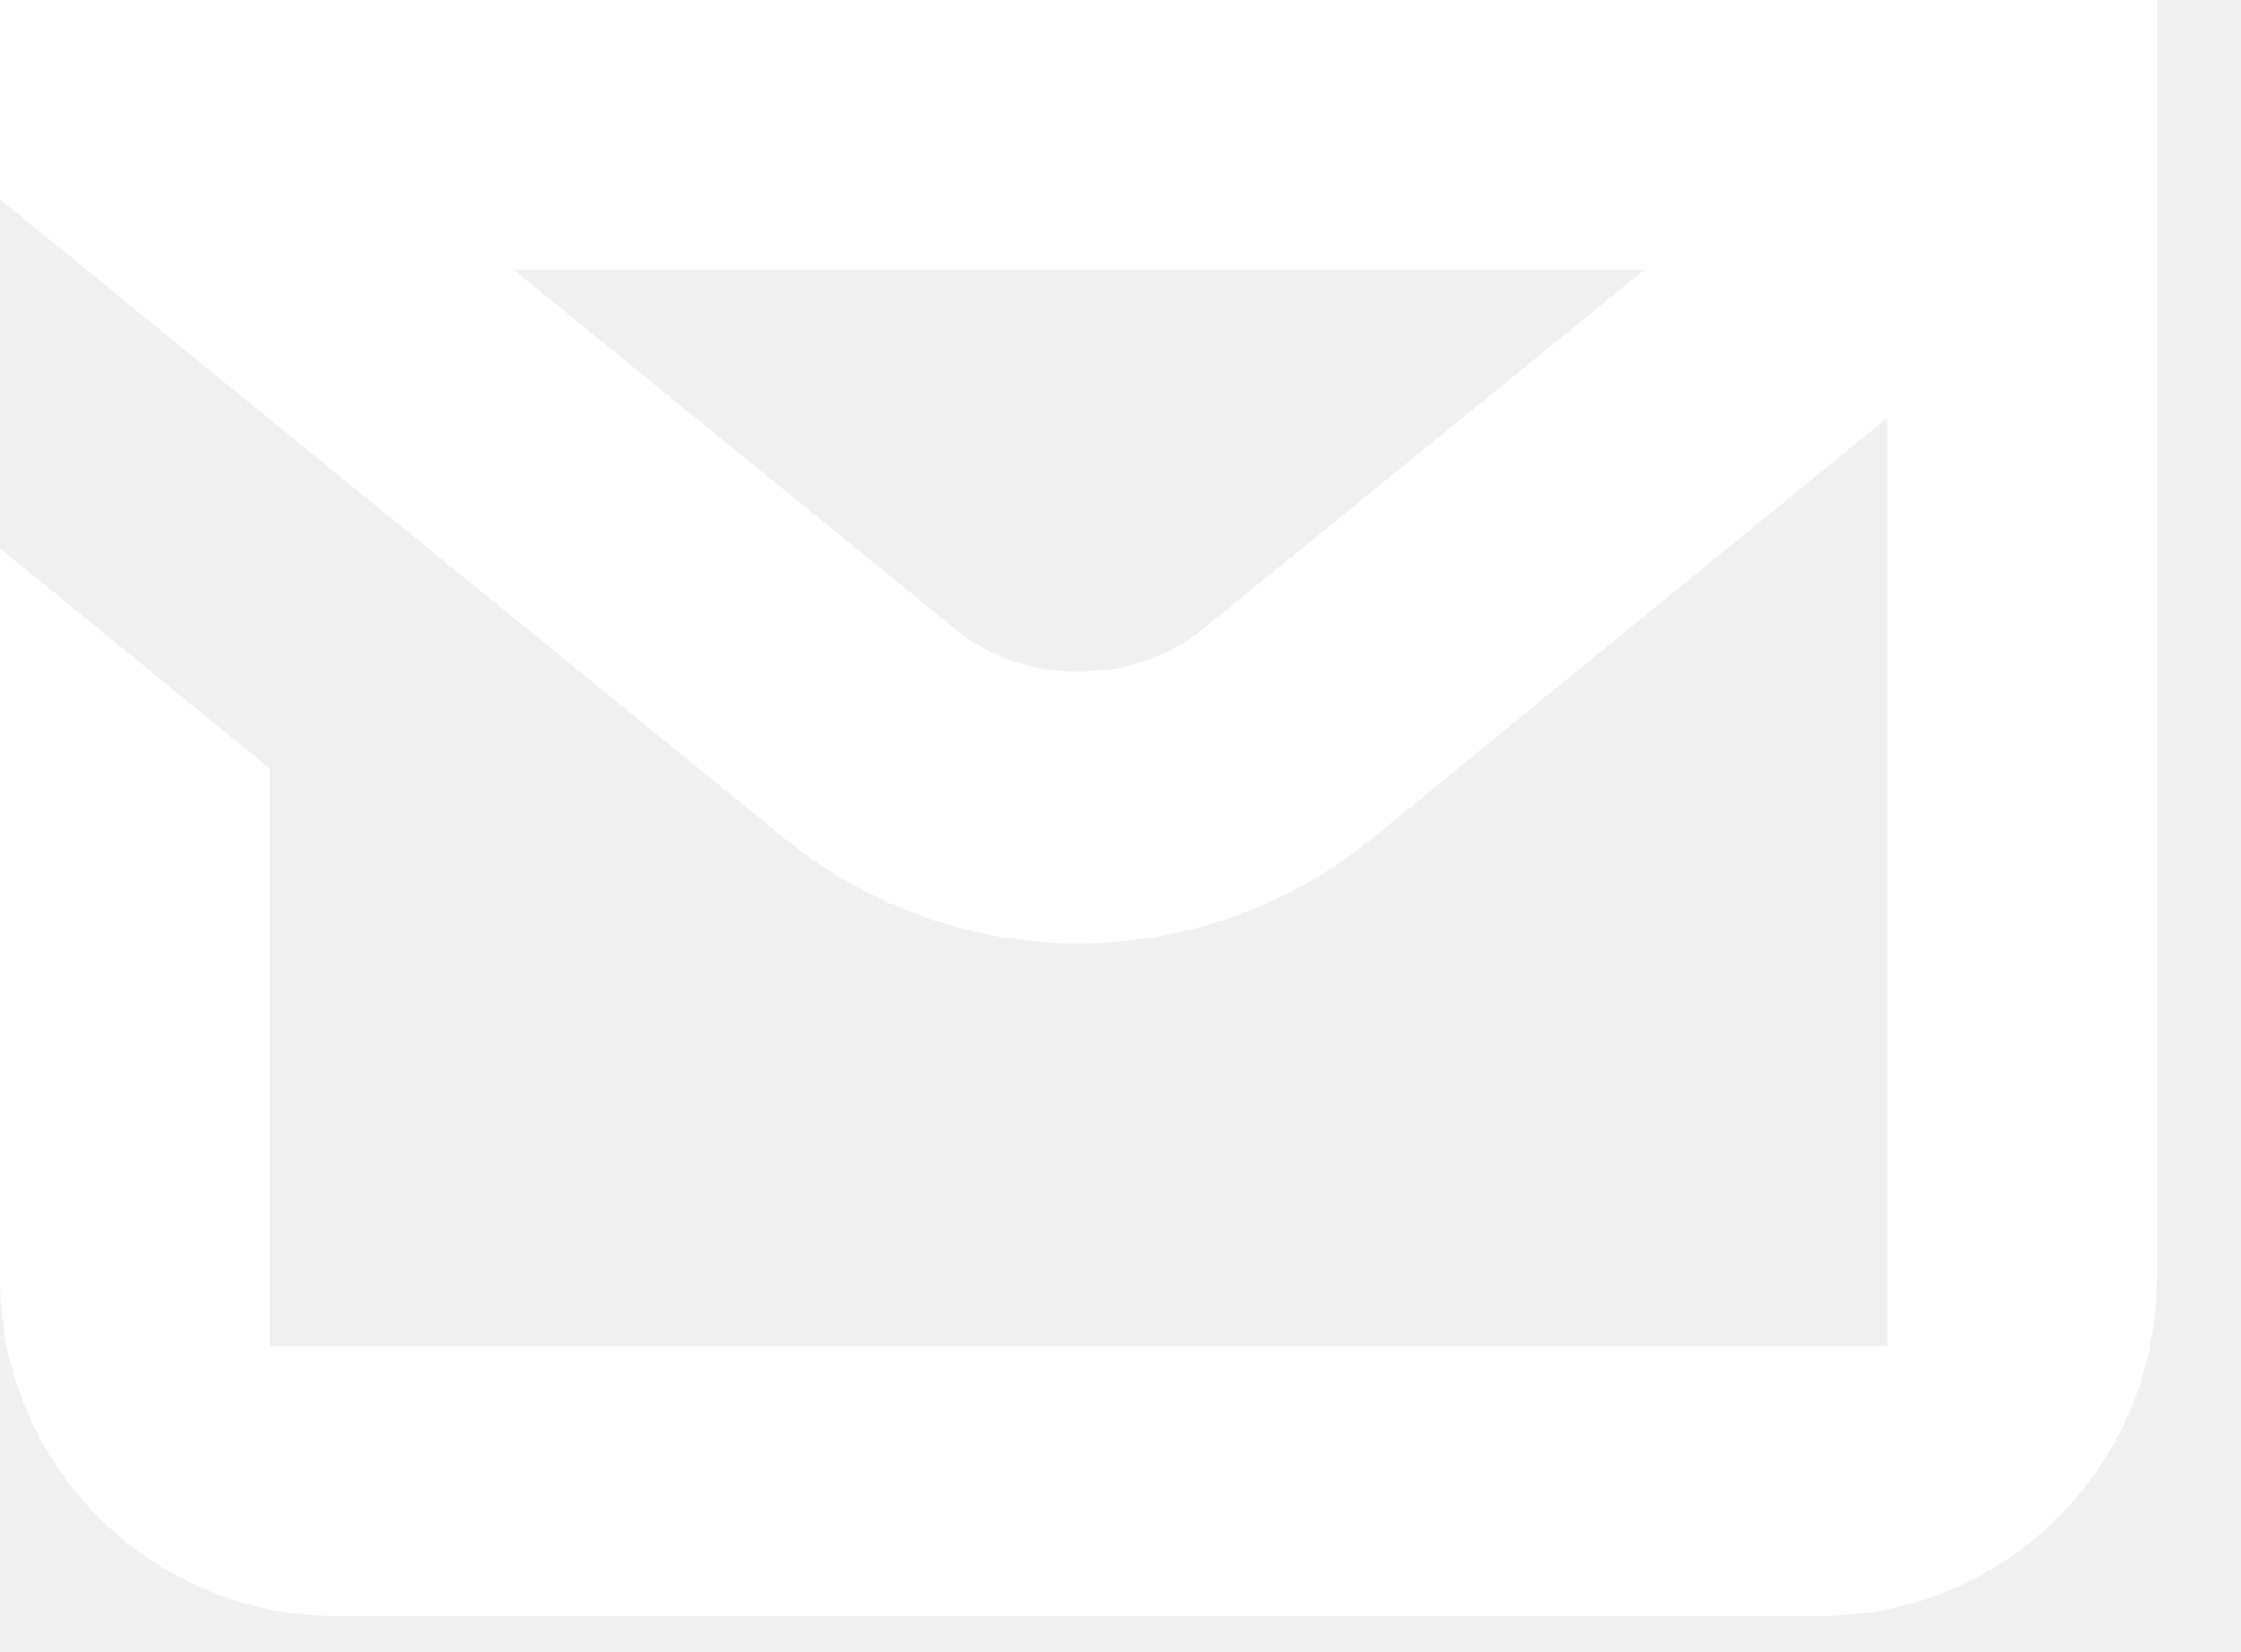
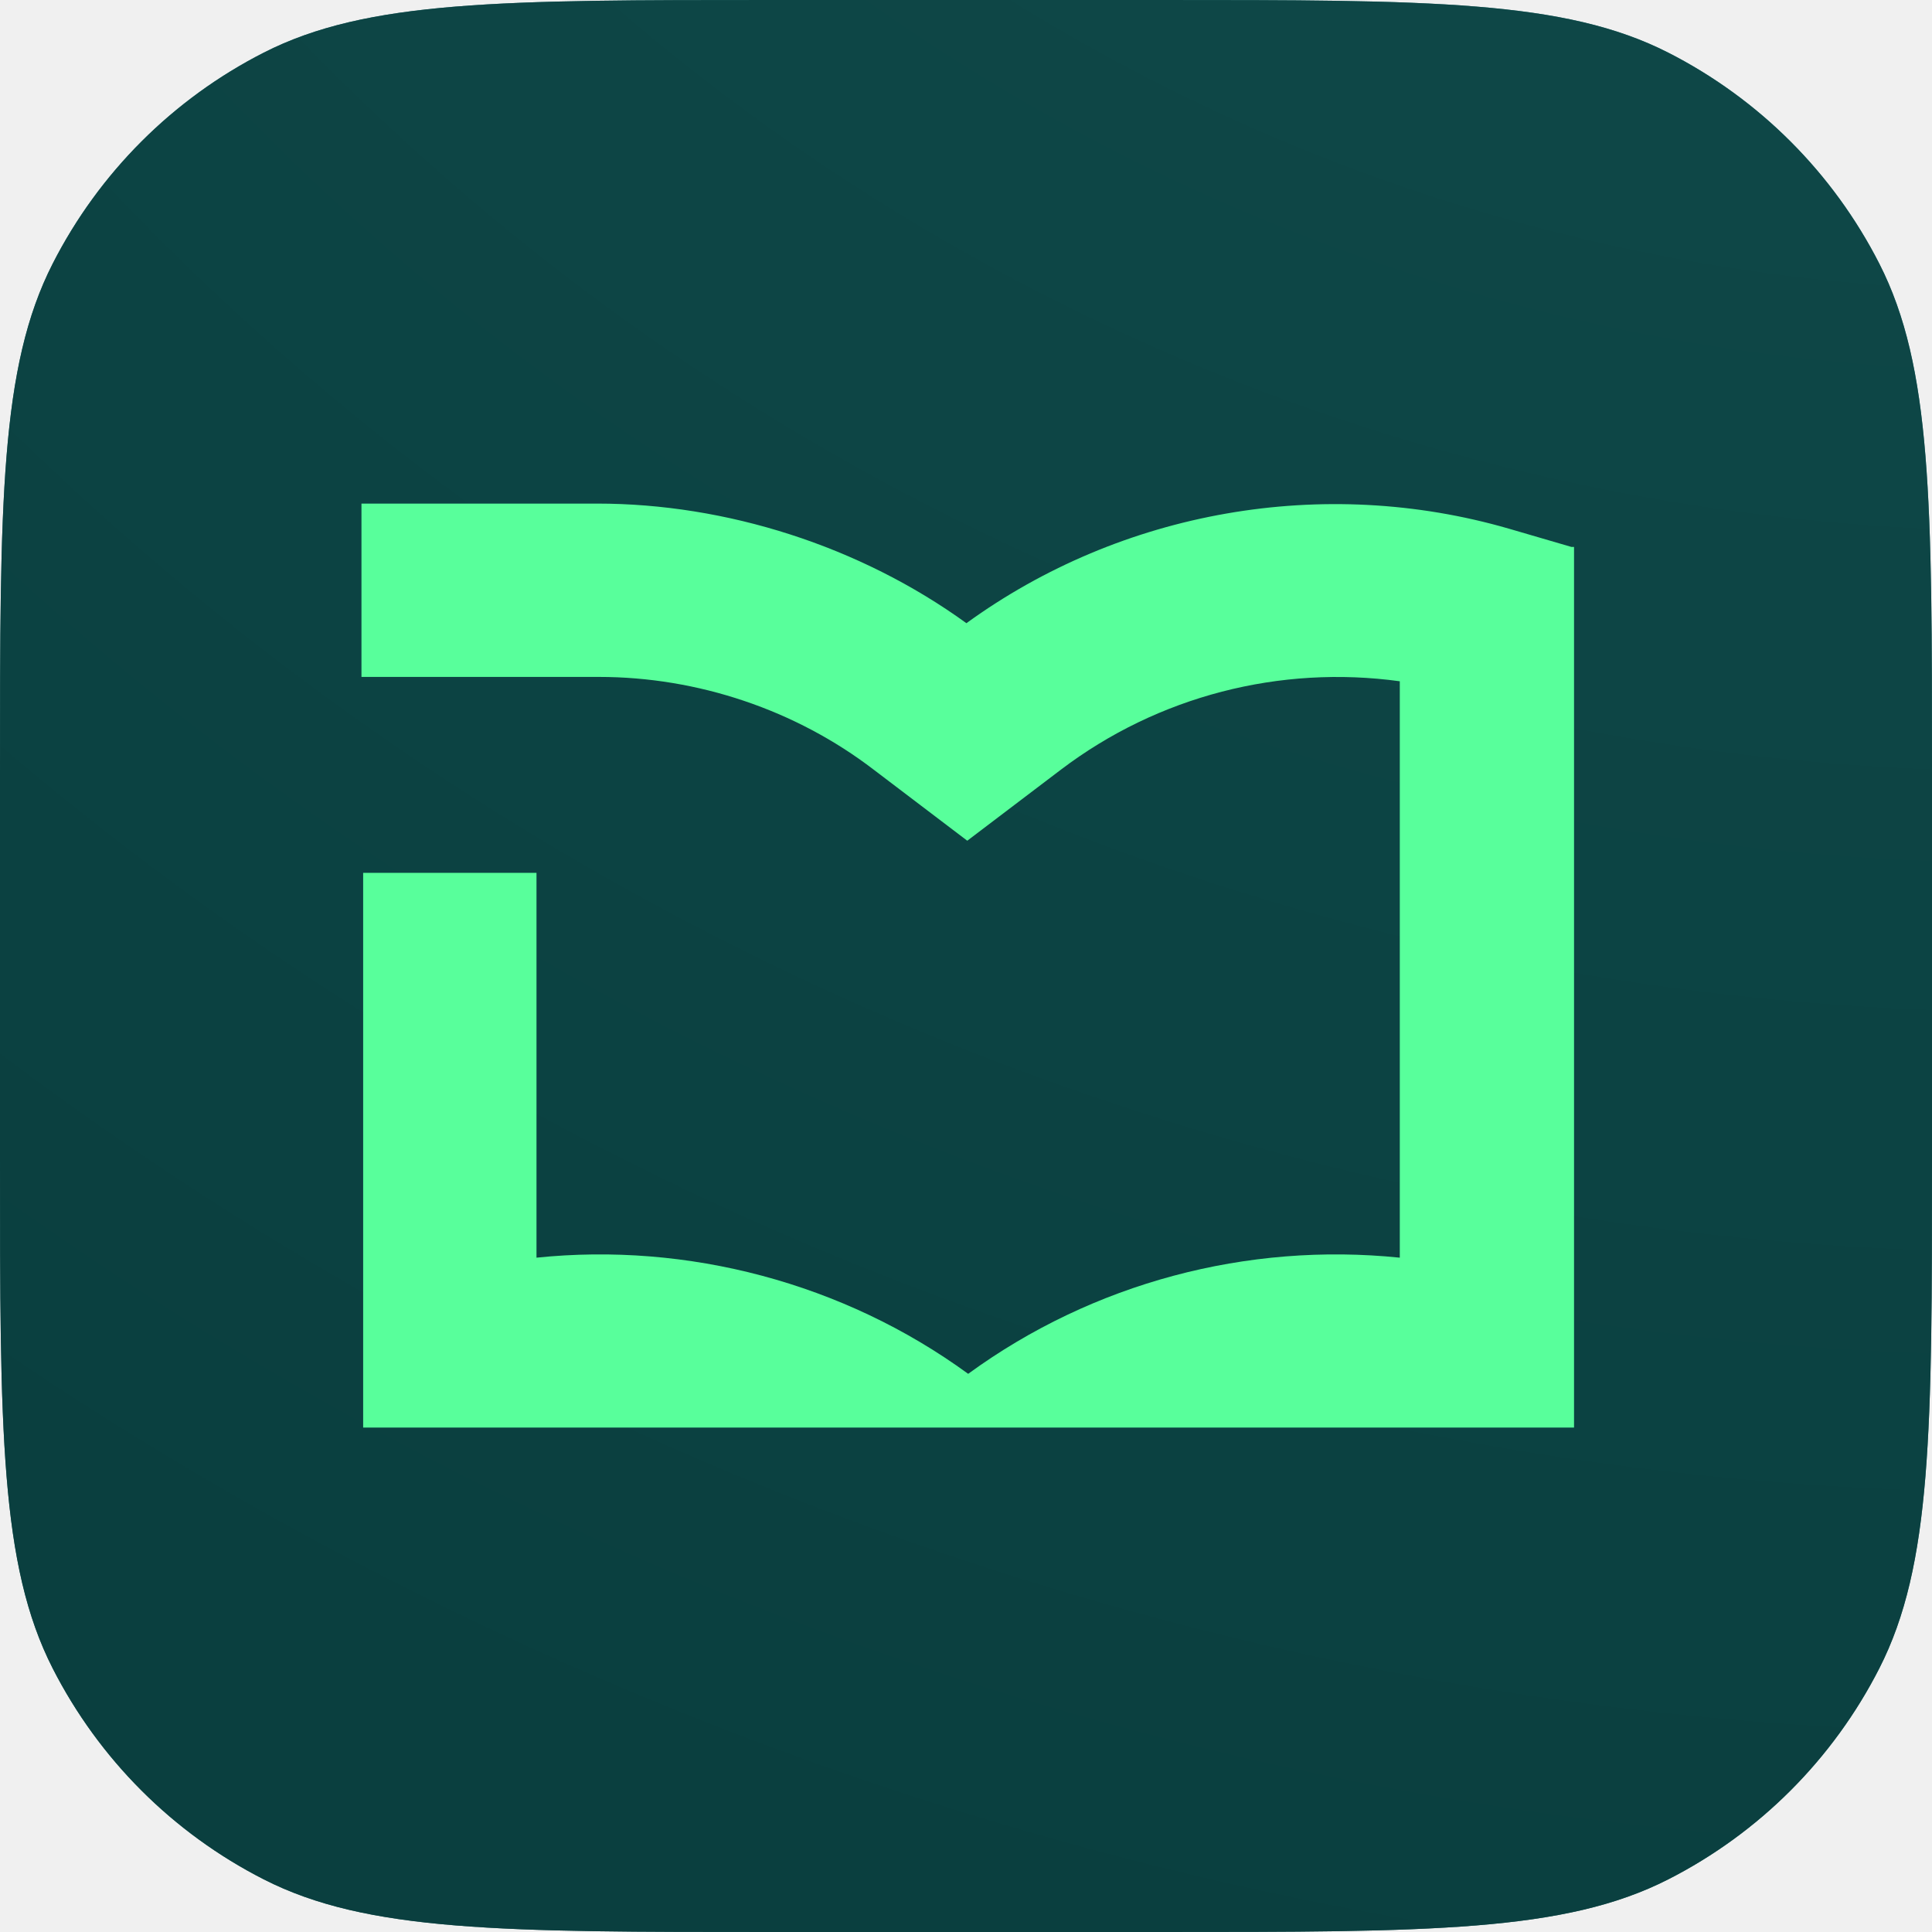
- <svg xmlns="http://www.w3.org/2000/svg" width="19" height="14" viewBox="0 0 19 14" fill="none">
-   <path d="M0 0V1.691L2.286 3.554L6.651 7.109C7.349 7.68 8.24 8 9.143 8C10.046 8 10.937 7.68 11.634 7.109L16 3.543V11.417H2.286V6.514L0 4.651V10.846C0 12.423 1.28 13.703 2.857 13.703H15.429C17.006 13.703 18.286 12.423 18.286 10.846V0H0ZM10.194 5.337C9.6 5.817 8.686 5.817 8.103 5.337L4.354 2.286H13.943L10.194 5.337Z" fill="white" />
+ <svg xmlns="http://www.w3.org/2000/svg" width="32" height="32" viewBox="0 0 32 32" fill="none">
+   <path d="M0 12.8C0 8.32 0 6.079 0.872 4.368C1.639 2.863 2.863 1.639 4.368 0.872C6.079 0 8.32 0 12.8 0H19.2C23.68 0 25.921 0 27.632 0.872C29.137 1.639 30.361 2.863 31.128 4.368C32 6.079 32 8.32 32 12.8V19.2C32 23.68 32 25.921 31.128 27.632C30.361 29.137 29.137 30.361 27.632 31.128C25.921 32 23.68 32 19.2 32H12.8C8.32 32 6.079 32 4.368 31.128C2.863 30.361 1.639 29.137 0.872 27.632C0 25.921 0 23.68 0 19.2V12.8Z" fill="url(#paint0_radial_33819_3494)" />
+   <path d="M0 12.8C0 8.32 0 6.079 0.872 4.368C1.639 2.863 2.863 1.639 4.368 0.872C6.079 0 8.32 0 12.8 0H19.2C23.68 0 25.921 0 27.632 0.872C29.137 1.639 30.361 2.863 31.128 4.368C32 6.079 32 8.32 32 12.8V19.2C32 23.68 32 25.921 31.128 27.632C30.361 29.137 29.137 30.361 27.632 31.128C25.921 32 23.68 32 19.2 32H12.8C8.32 32 6.079 32 4.368 31.128C2.863 30.361 1.639 29.137 0.872 27.632C0 25.921 0 23.68 0 19.2V12.8Z" fill="#0B3D3D" fill-opacity="0.8" />
+   <path d="M26.028 9.059L24.994 8.757C21.922 7.867 18.577 8.456 16.007 10.322C14.241 9.044 12.03 8.341 9.891 8.341H5.987V11.212H9.92C11.557 11.212 13.179 11.758 14.471 12.748L16.021 13.925L17.572 12.748C19.18 11.528 21.204 11.011 23.185 11.284V20.831C20.659 20.572 18.103 21.247 16.036 22.755C13.969 21.247 11.384 20.572 8.886 20.831V14.457H6.015V23.645H26.071V9.059H26.028Z" fill="#58FF9B" />
+   <defs>
+     <radialGradient id="paint0_radial_33819_3494" cx="0" cy="0" r="1" gradientUnits="userSpaceOnUse" gradientTransform="translate(32.0577 -27.7538) rotate(105.042) scale(61.8738)">
+       <stop offset="0.445" stop-color="#1F7676" />
+       <stop offset="1" stop-color="#0A4B4B" />
+     </radialGradient>
+   </defs>
</svg>
